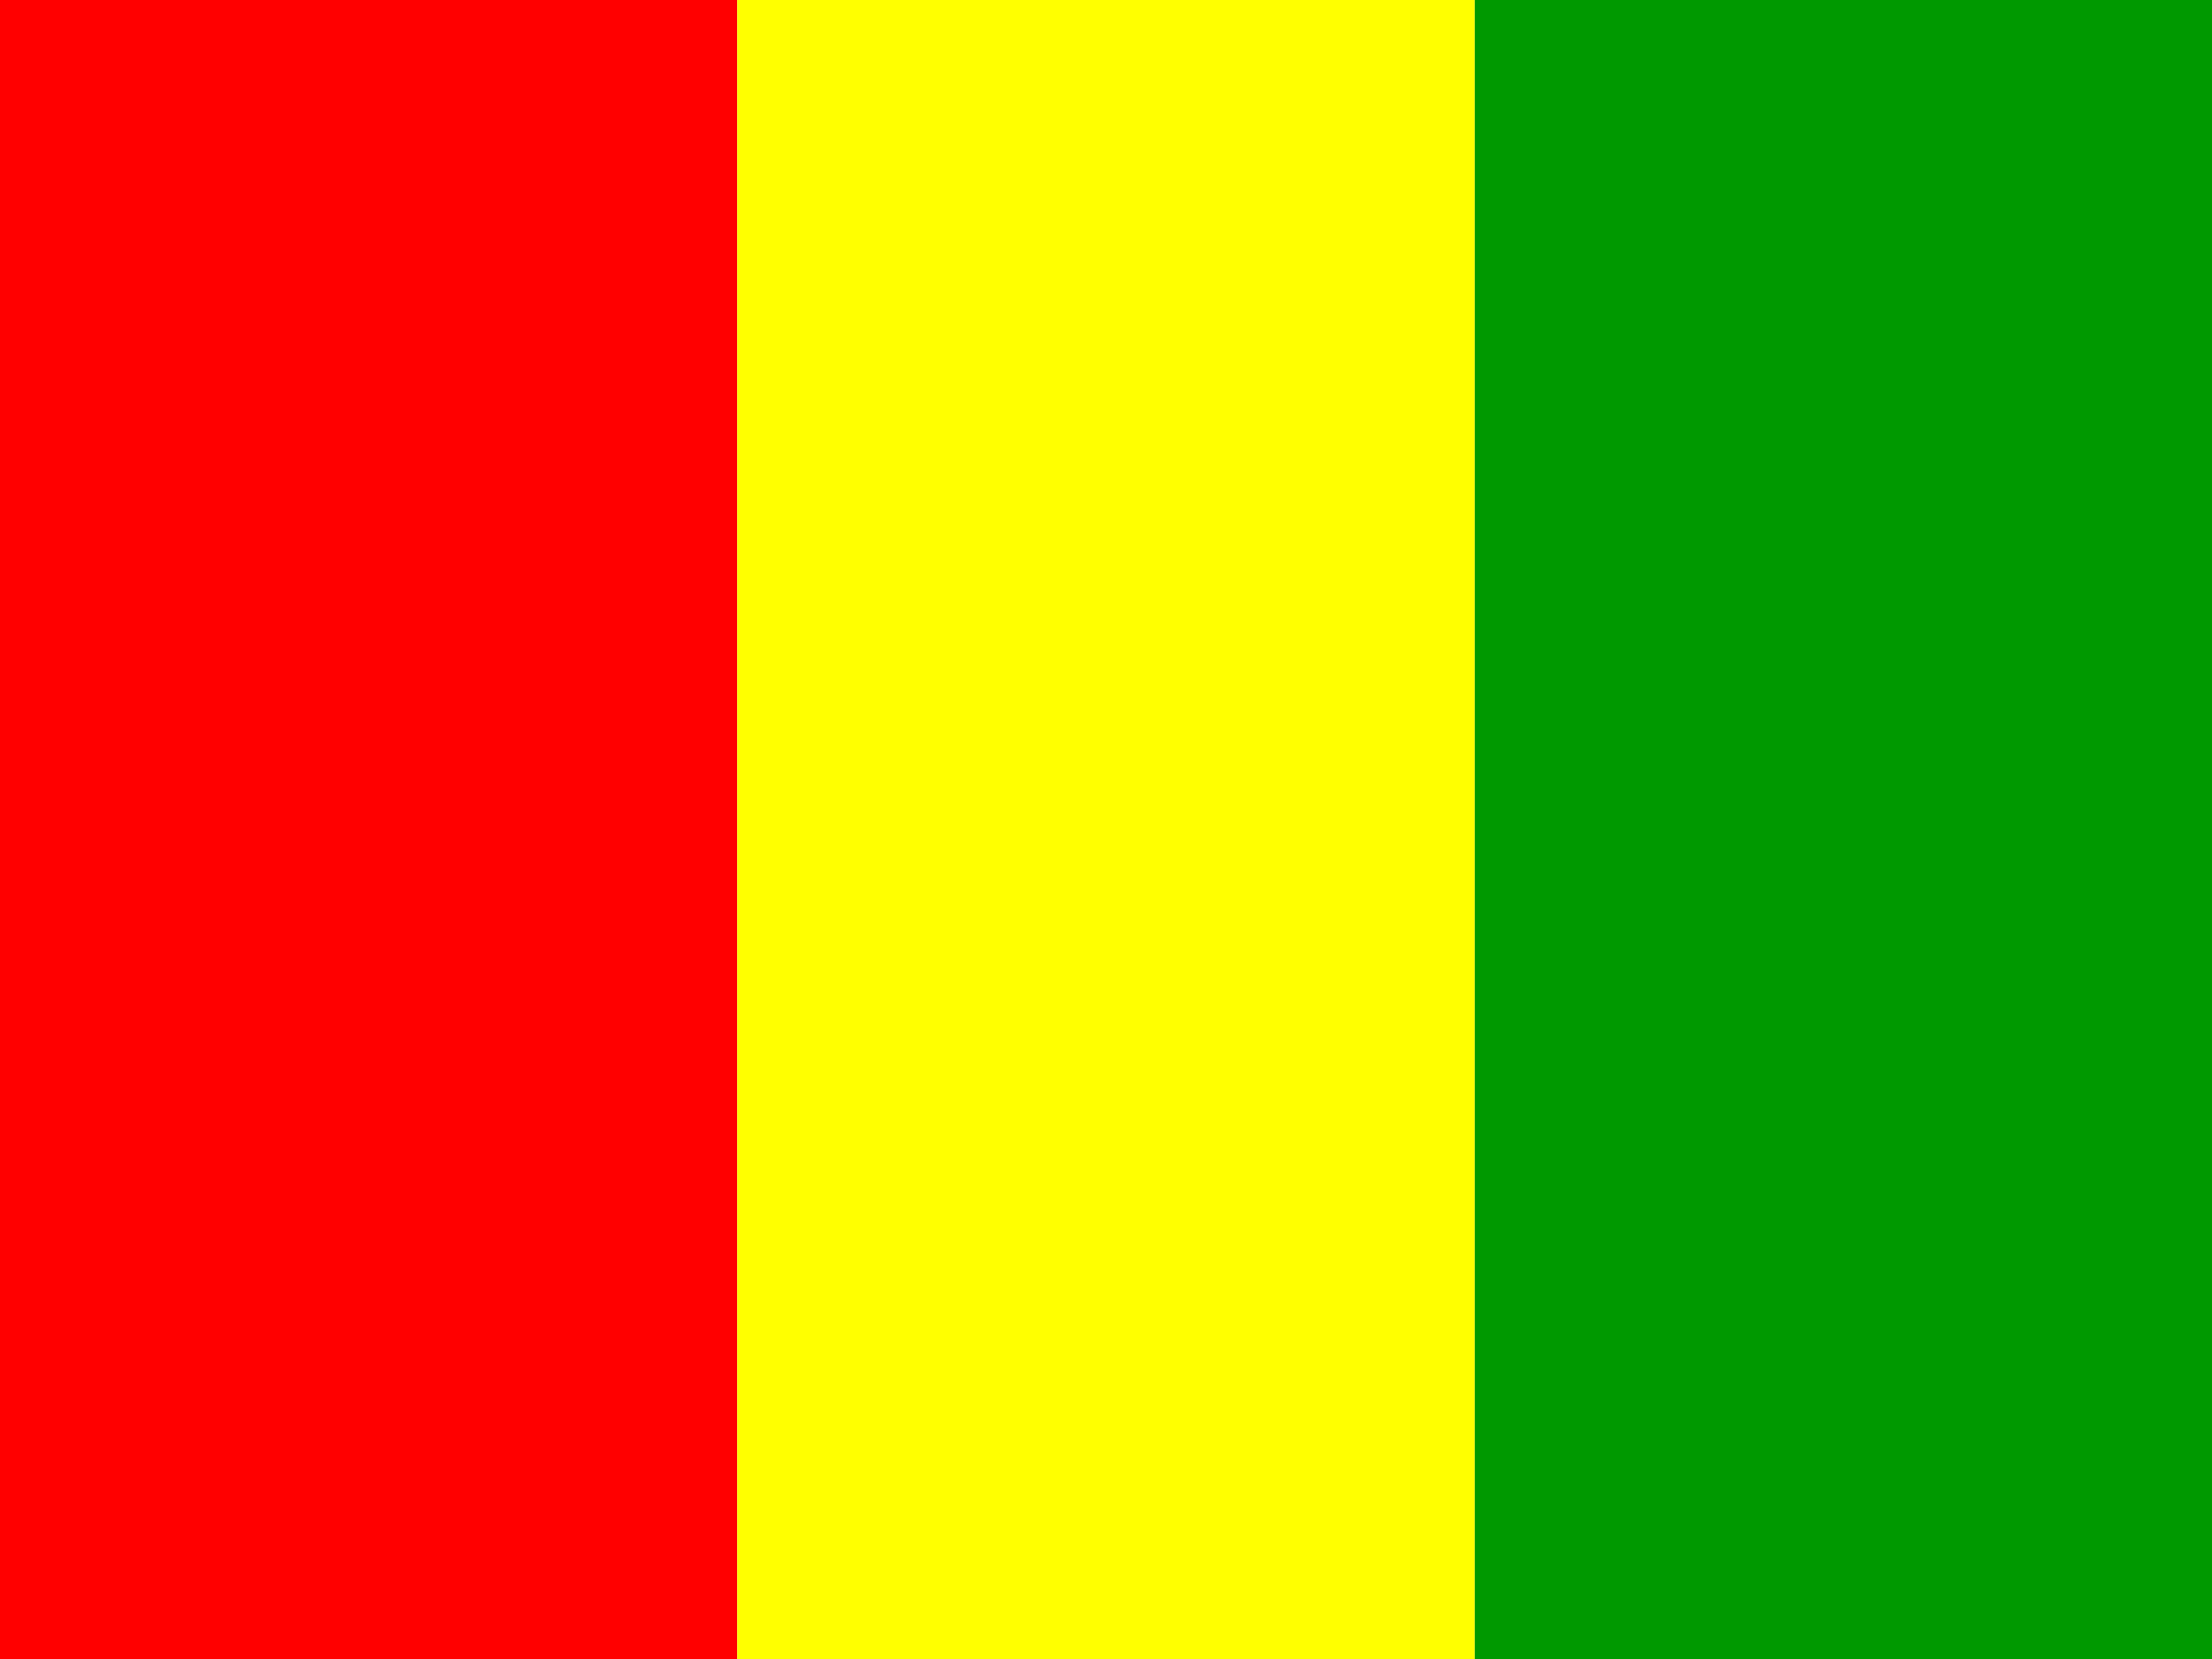
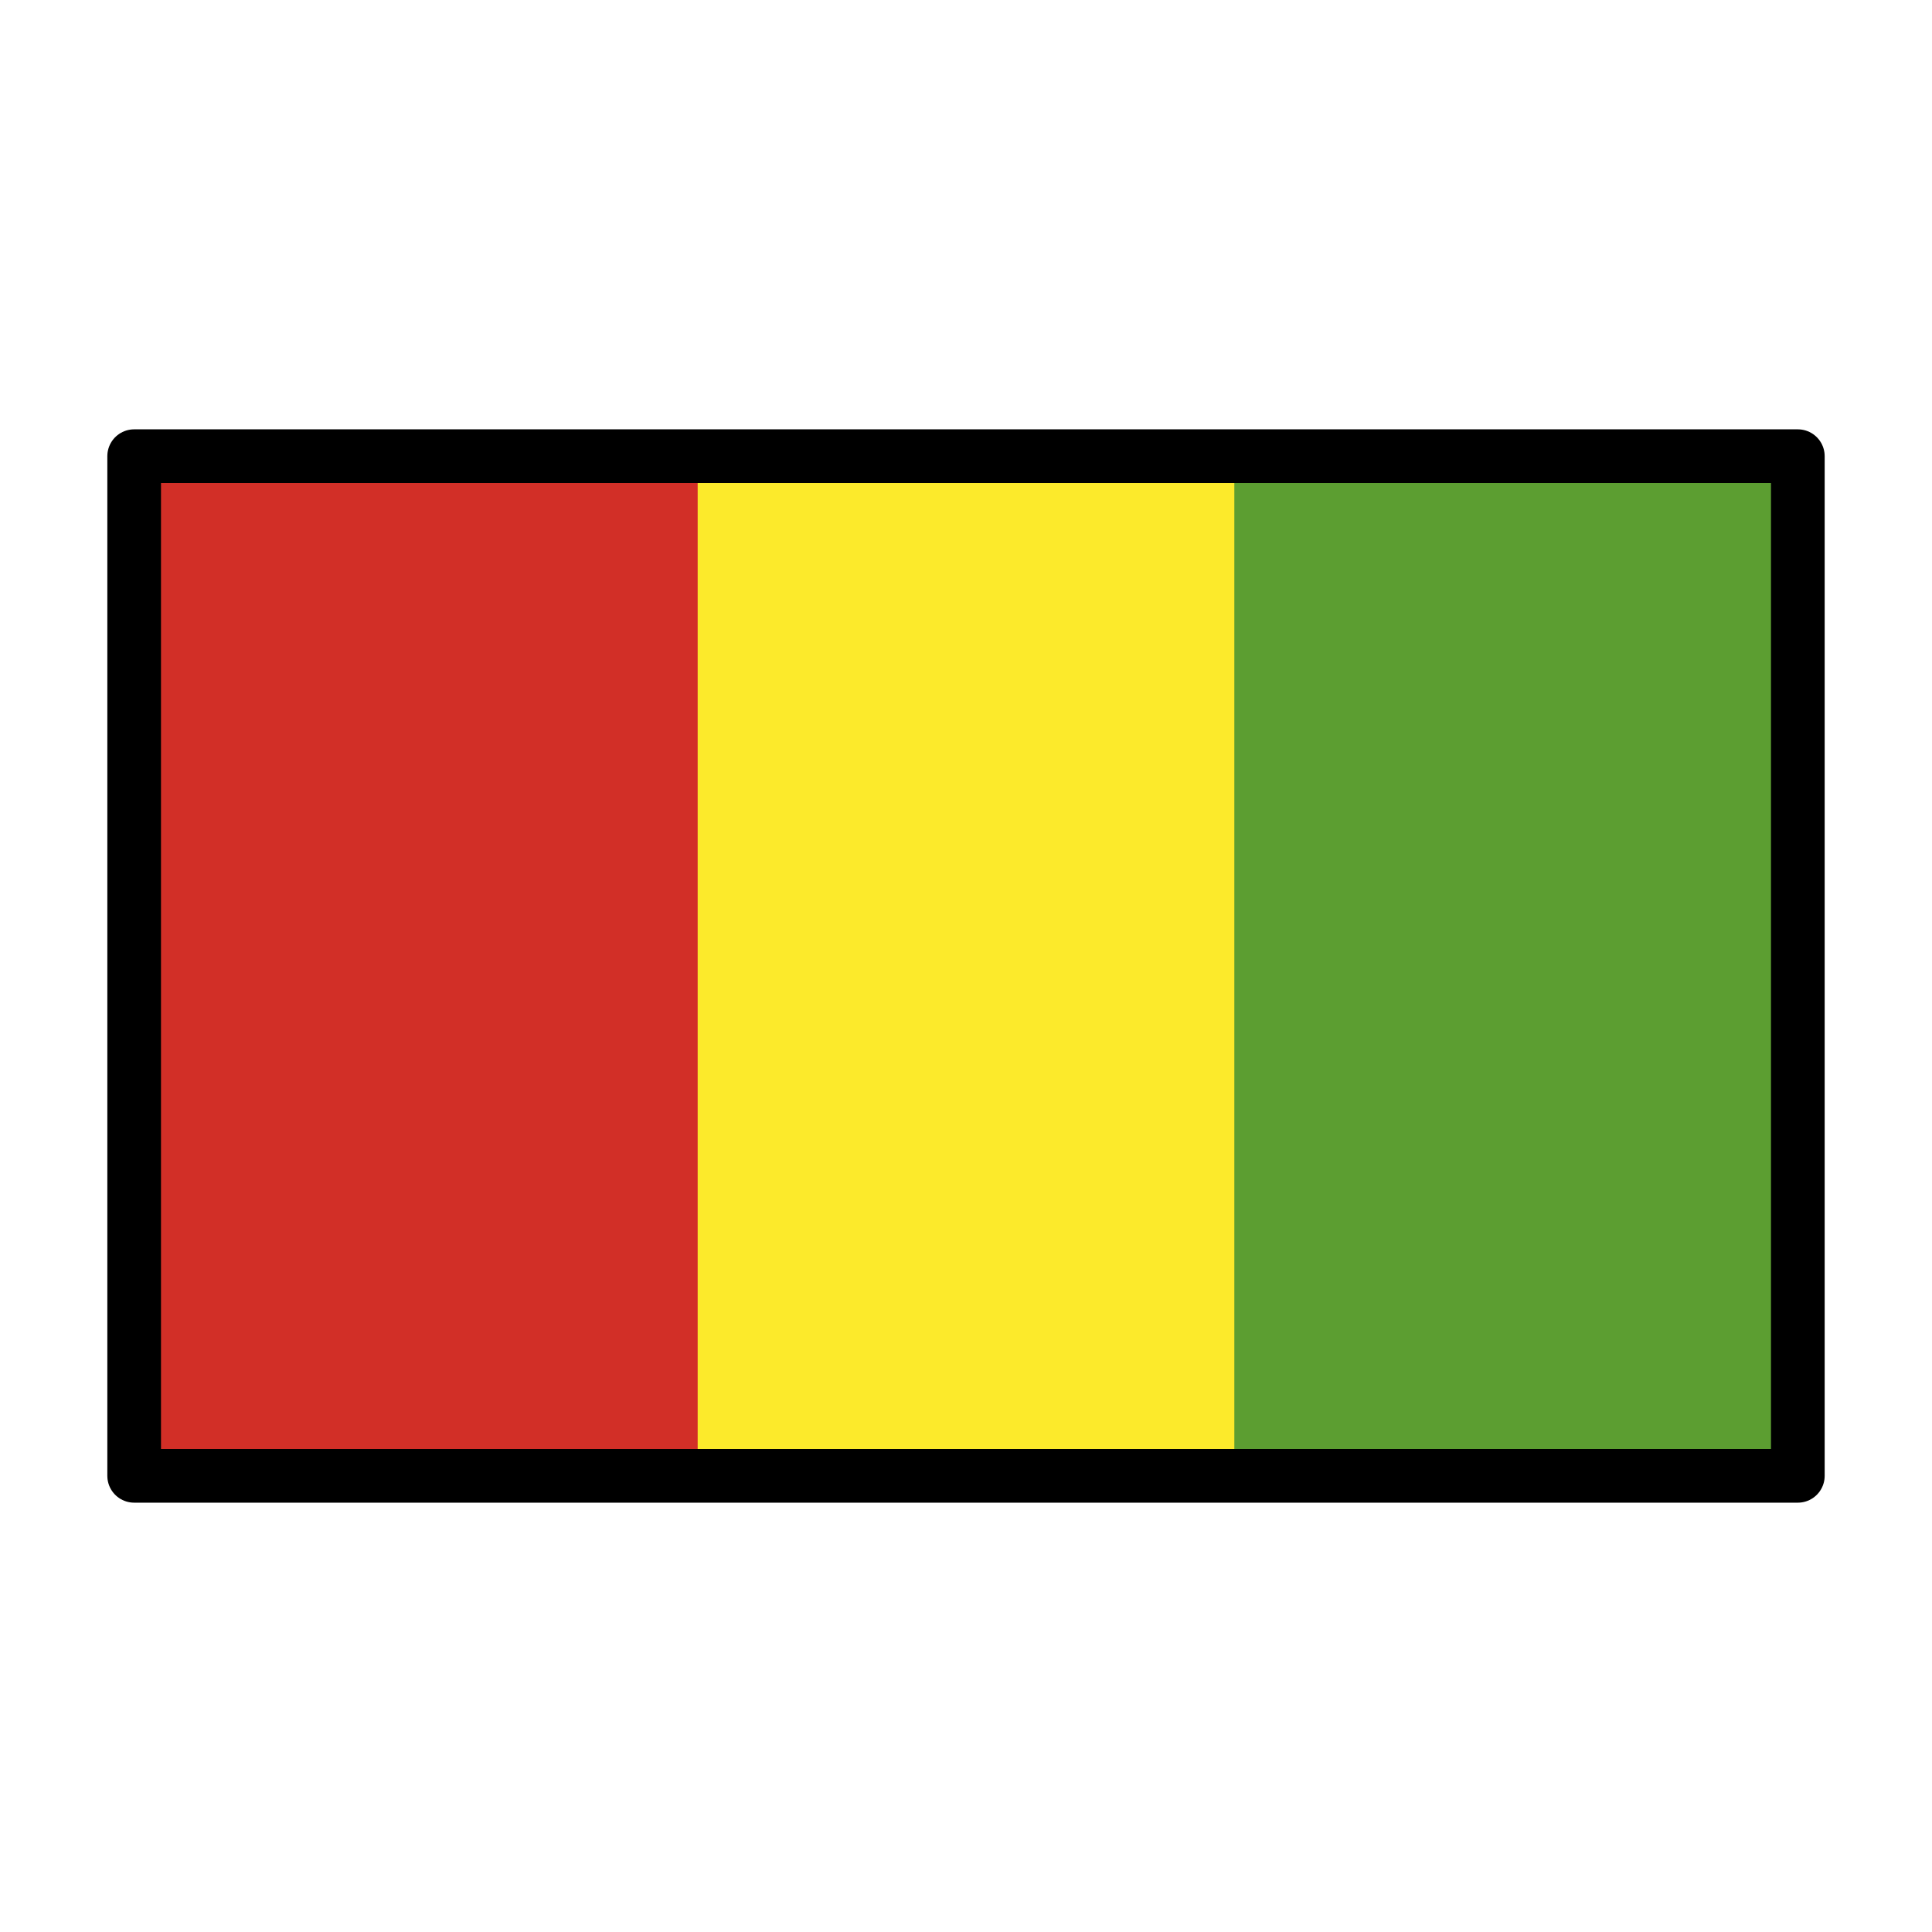
- <svg xmlns="http://www.w3.org/2000/svg" id="flag-icons-gn" viewBox="0 0 640 480">
-   <g fill-rule="evenodd" stroke-width="1pt">
-     <path fill="red" d="M0 0h213.3v480H0z" />
-     <path fill="#ff0" d="M213.3 0h213.4v480H213.3z" />
-     <path fill="#090" d="M426.7 0H640v480H426.7z" />
+ <svg xmlns="http://www.w3.org/2000/svg" id="emoji" viewBox="0 0 72 72">
+   <g id="color">
+     <rect x="5" y="17" width="62" height="38" fill="#fcea2b" />
+     <rect x="5" y="17" width="21" height="38" fill="#d22f27" />
+     <rect x="46" y="17" width="21" height="38" fill="#5c9e31" />
+   </g>
+   <g id="line">
+     <rect x="5" y="17" width="62" height="38" fill="none" stroke="#000" stroke-linecap="round" stroke-linejoin="round" stroke-width="2" />
  </g>
</svg>
